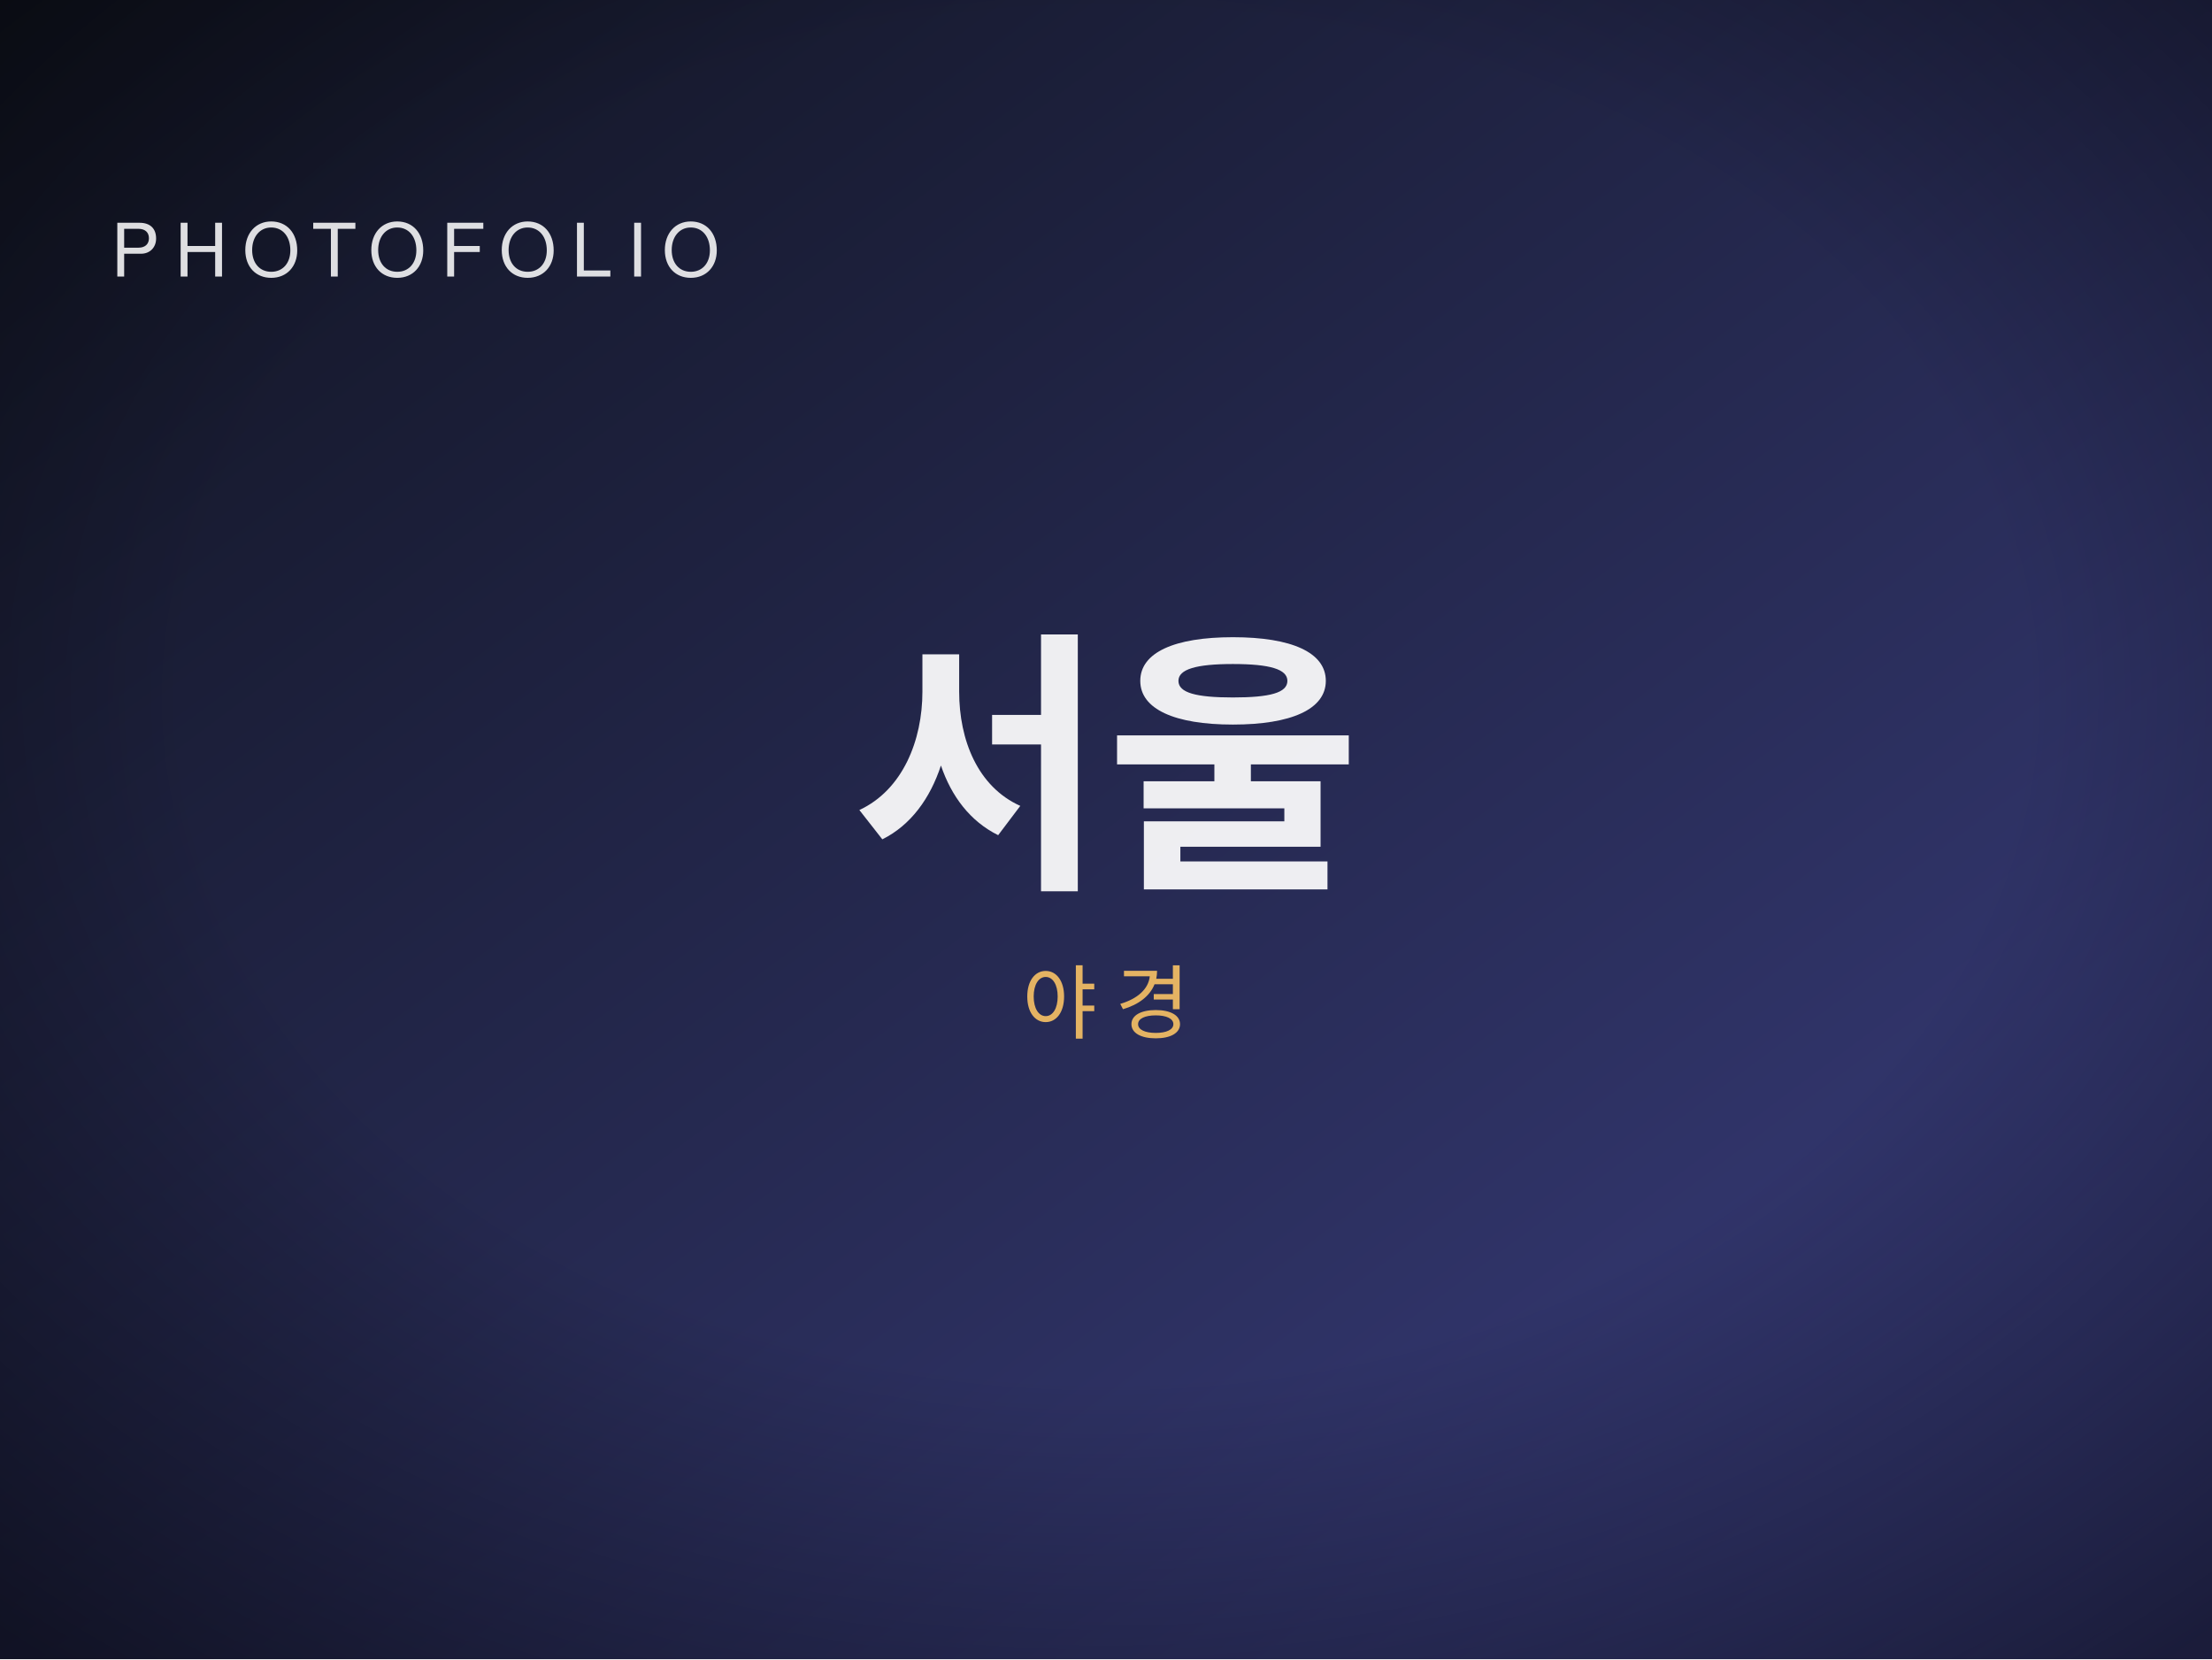
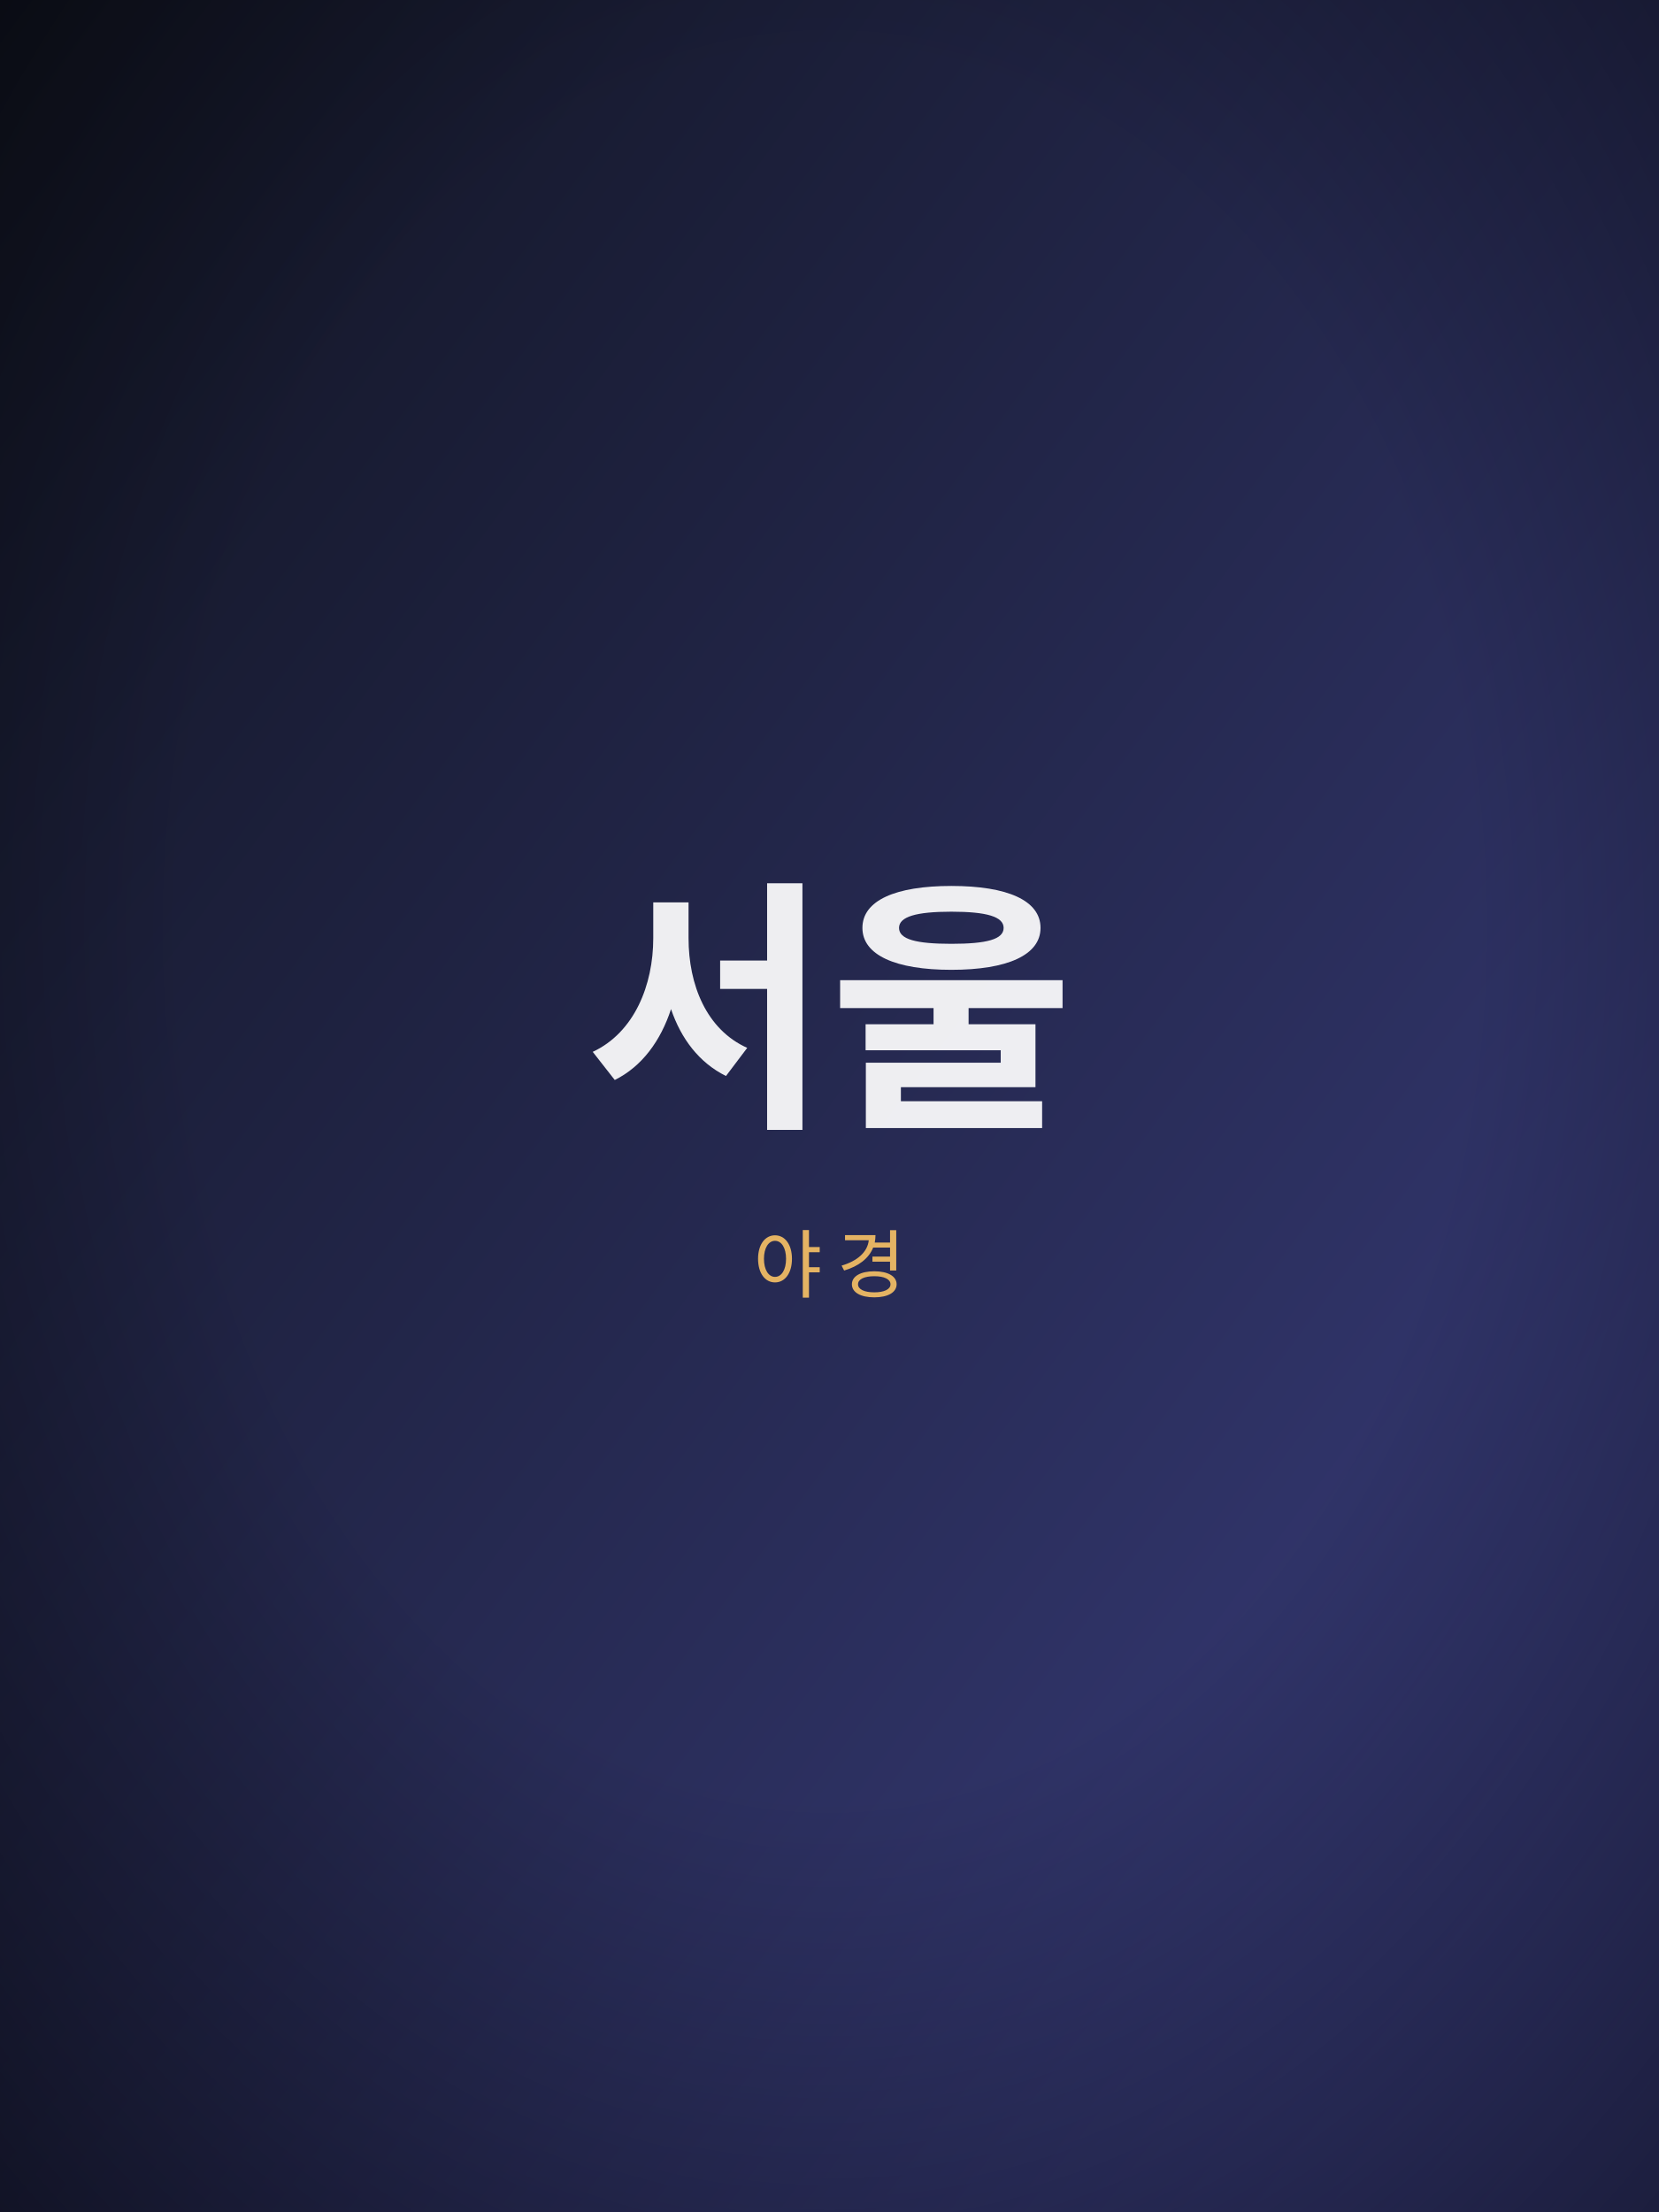
- <svg xmlns="http://www.w3.org/2000/svg" width="1200" height="900" viewBox="0 0 1200 900">
+ <svg xmlns="http://www.w3.org/2000/svg" width="1200" height="1600" viewBox="0 0 1200 1600">
  <defs>
    <linearGradient id="g" x1="0" y1="0" x2="1" y2="1">
      <stop offset="0" stop-color="#10131f" />
      <stop offset="1" stop-color="#3b3f82" />
    </linearGradient>
-     <radialGradient id="v" cx="0.5" cy="0.42" r="0.75">
-       <stop offset="0.55" stop-color="#000000" stop-opacity="0" />
+     <radialGradient id="v" cx="0.5" cy="0.42" r="0.78">
+       <stop offset="0.5" stop-color="#000000" stop-opacity="0" />
      <stop offset="1" stop-color="#000000" stop-opacity="0.55" />
    </radialGradient>
  </defs>
-   <rect width="1200" height="900" fill="url(#g)" />
-   <rect width="1200" height="900" fill="url(#v)" />
-   <text x="60" y="150" font-family="Helvetica Neue, Segoe UI, sans-serif" font-size="40" letter-spacing="8" fill="#f4f4f5" fill-opacity="0.9">PHOTOFOLIO</text>
-   <text x="600" y="470" text-anchor="middle" font-family="Helvetica Neue, Segoe UI, sans-serif" font-weight="700" font-size="150" fill="#ffffff" fill-opacity="0.92">서울</text>
-   <text x="600" y="560" text-anchor="middle" font-family="Helvetica Neue, Segoe UI, sans-serif" font-size="44" letter-spacing="10" fill="#e4b363">야경</text>
+   <rect width="1200" height="1600" fill="url(#g)" />
+   <rect width="1200" height="1600" fill="url(#v)" />
+   <text x="600" y="800" text-anchor="middle" font-family="Helvetica Neue, Segoe UI, sans-serif" font-weight="700" font-size="192" fill="#ffffff" fill-opacity="0.92">서울</text>
+   <text x="600" y="934.4" text-anchor="middle" font-family="Helvetica Neue, Segoe UI, sans-serif" font-size="54" letter-spacing="10.8" fill="#e4b363">야경</text>
</svg>
